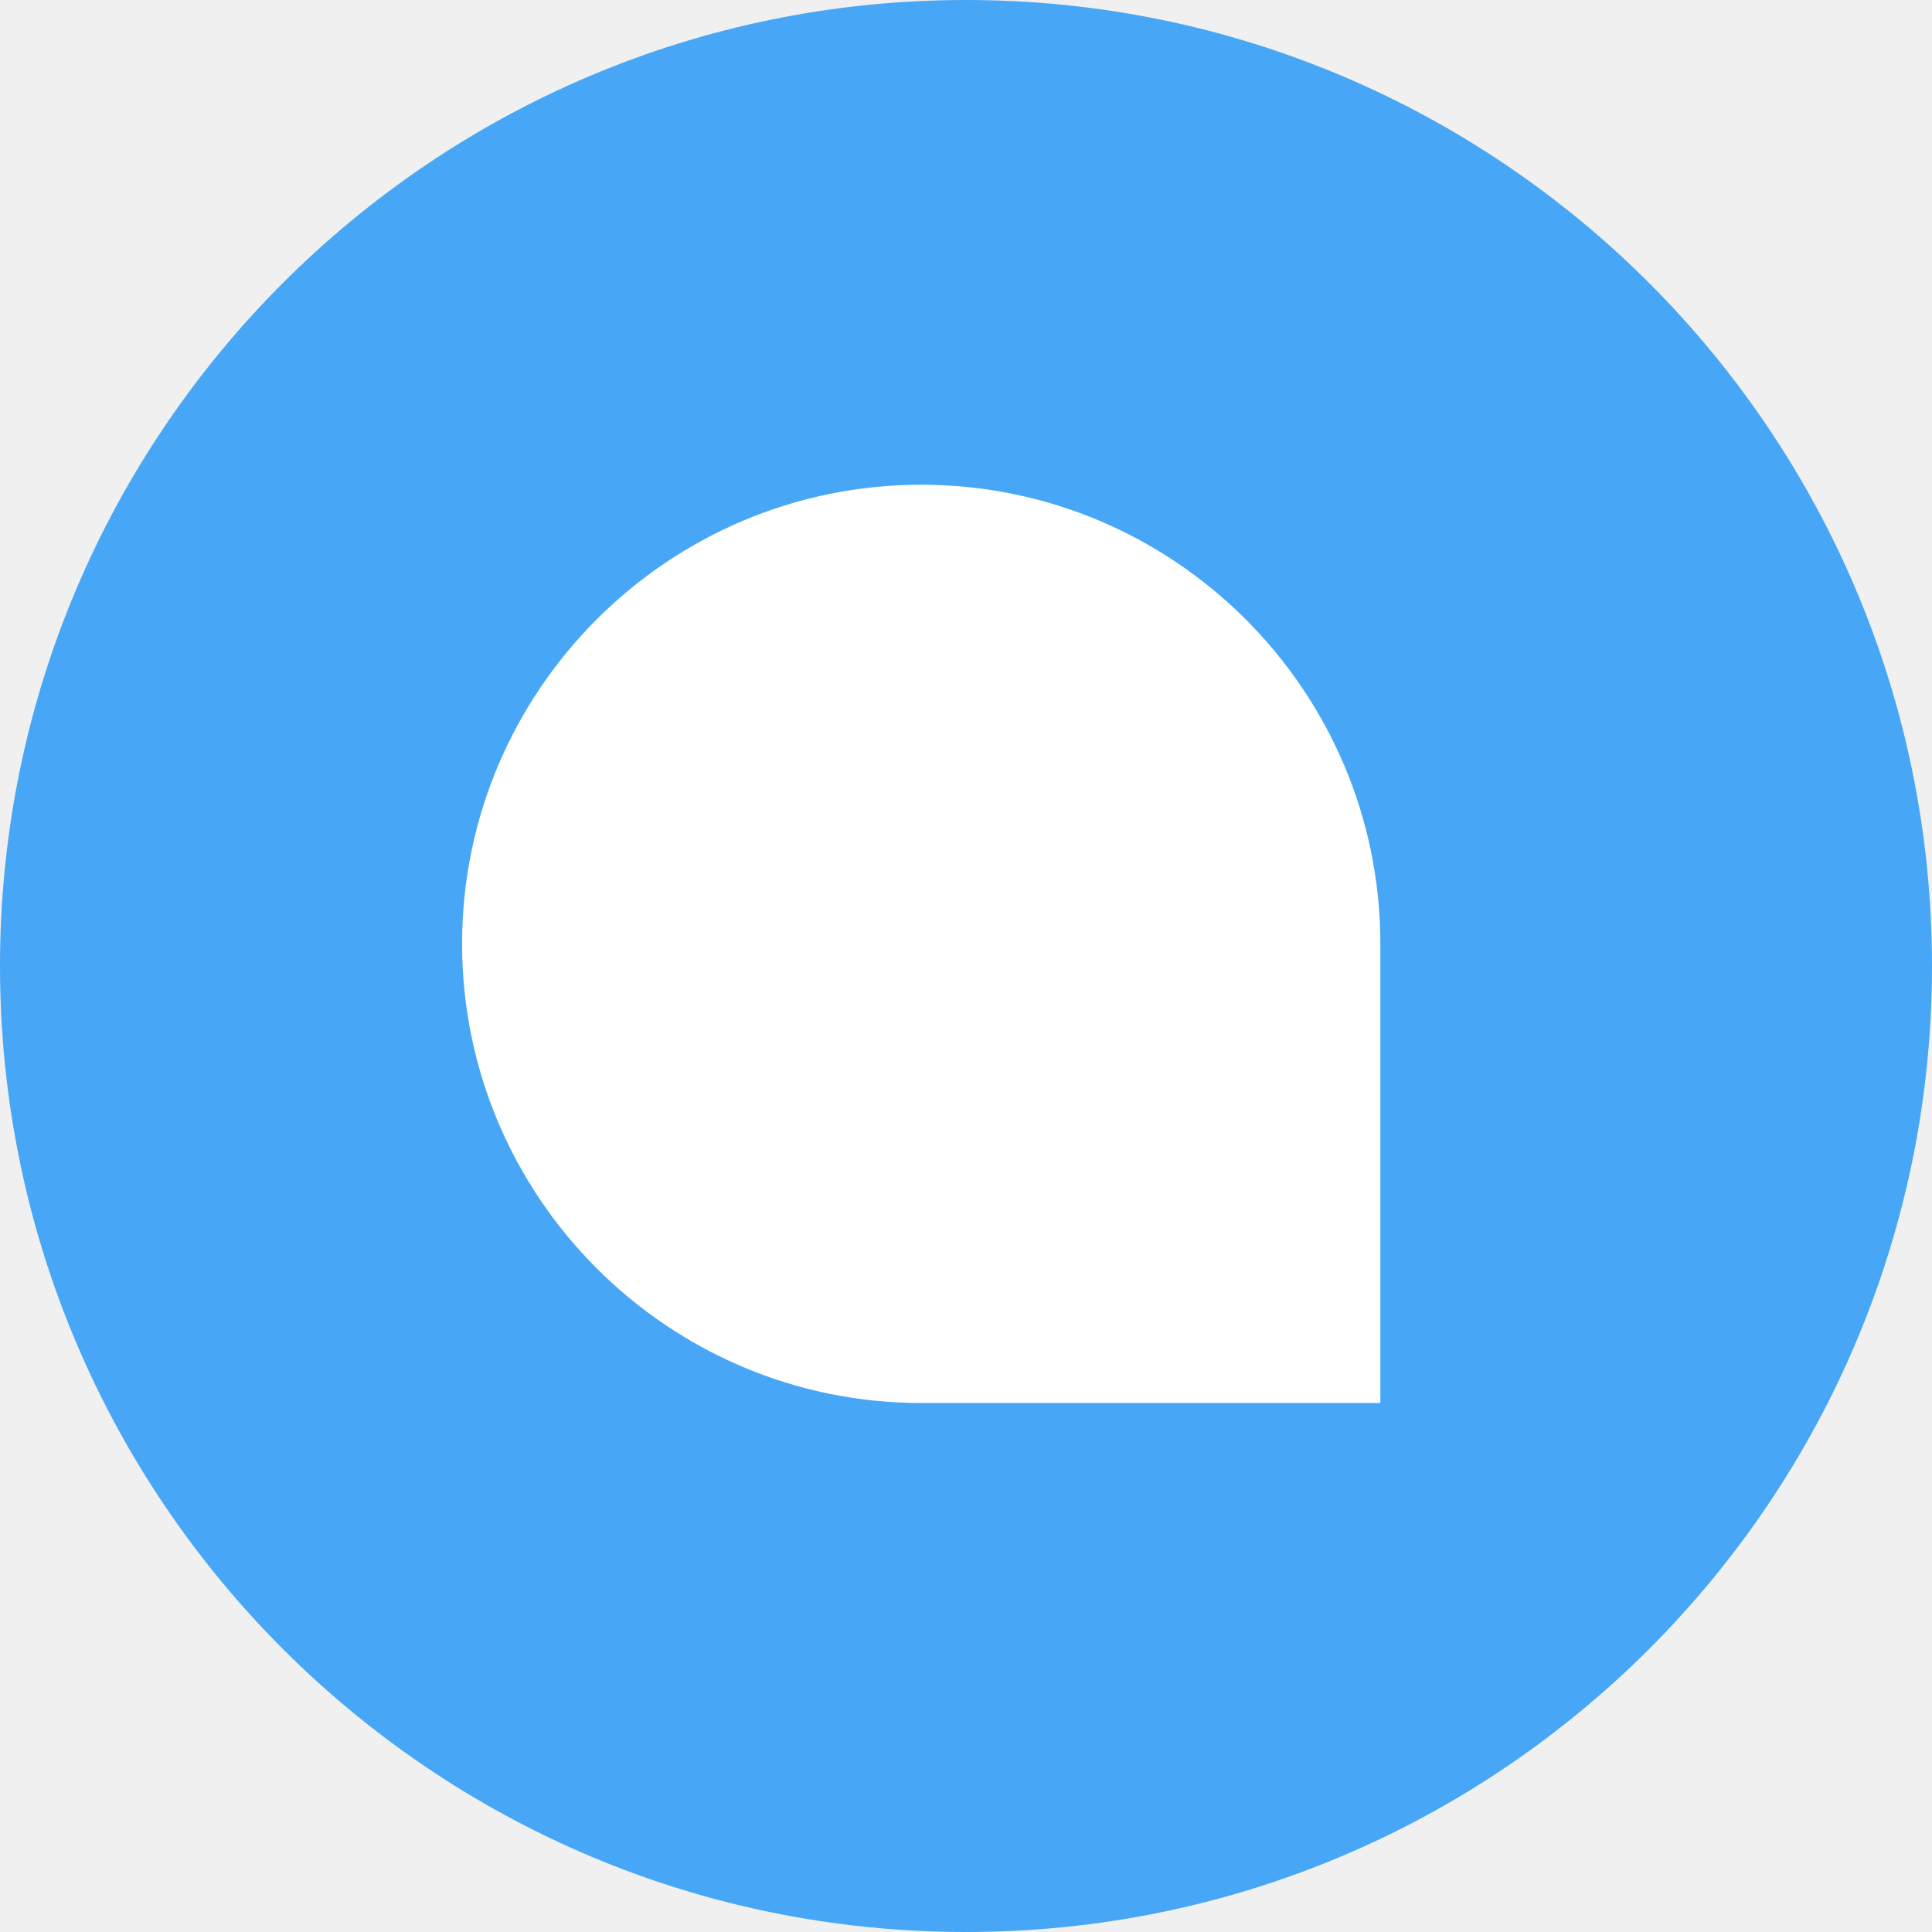
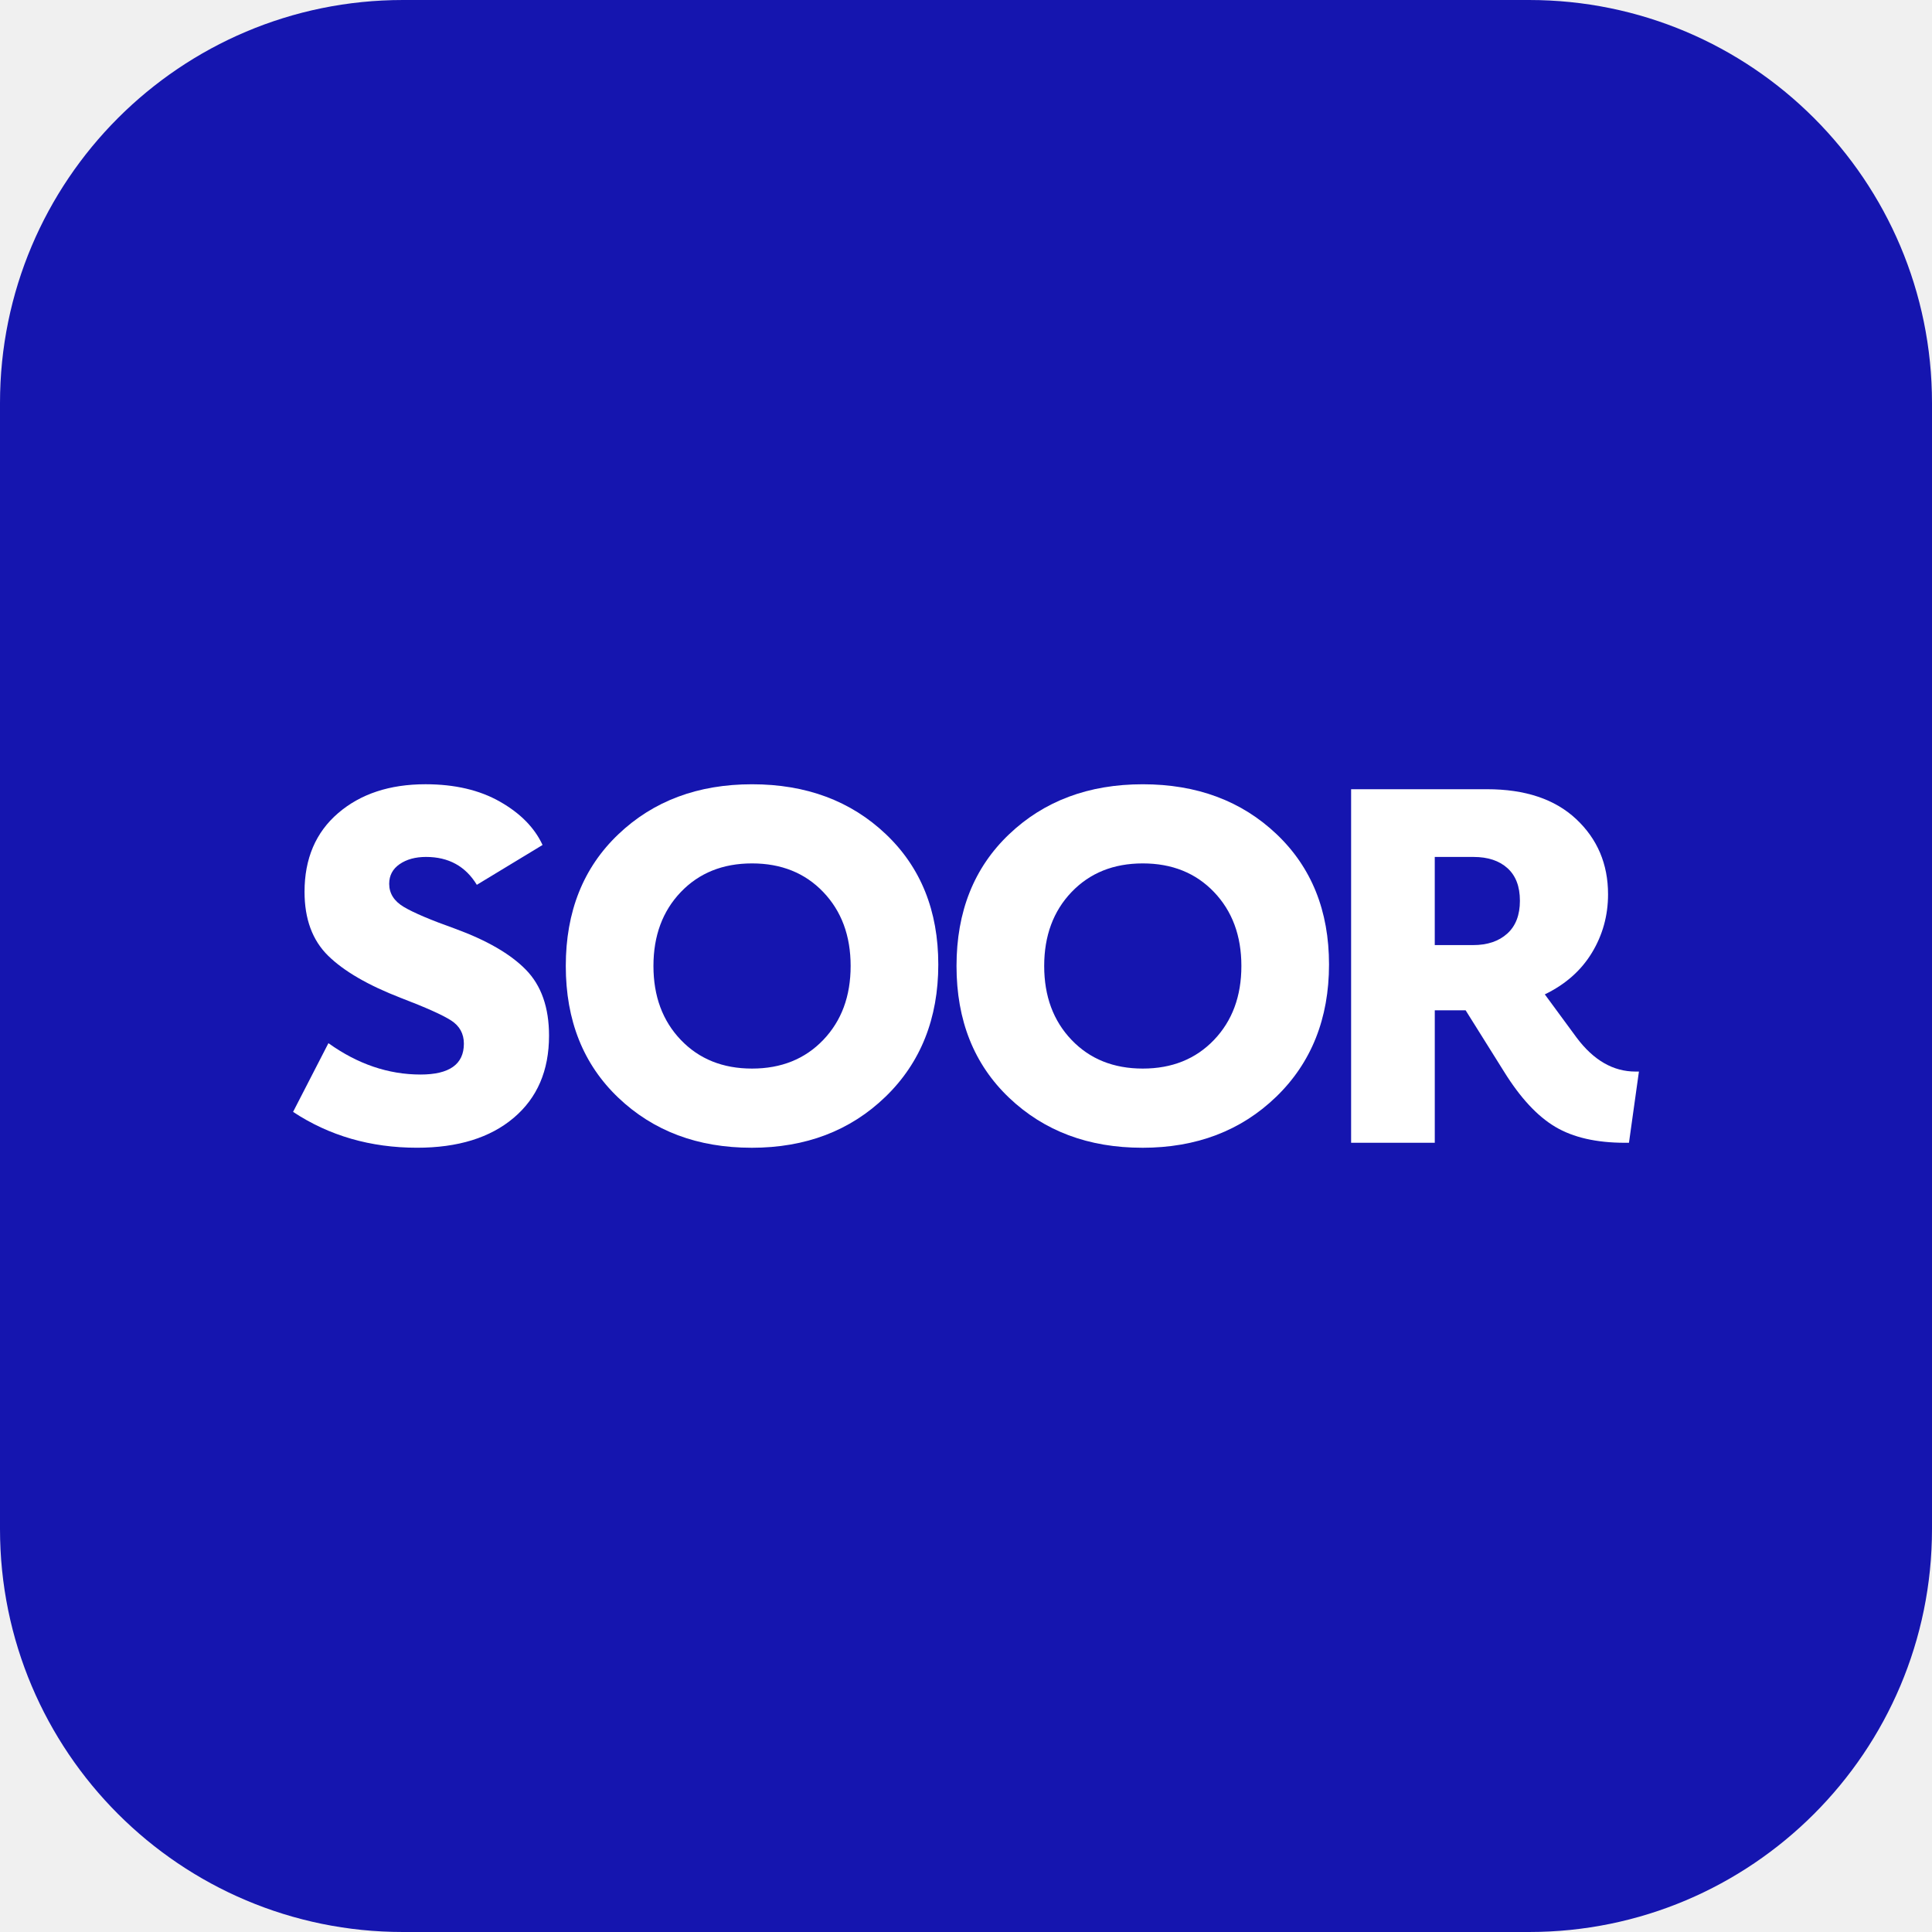
- <svg xmlns="http://www.w3.org/2000/svg" width="512px" height="512px" viewBox="0 0 512 512" version="1.1">
-   <g id="Logo" stroke="none" stroke-width="1" fill="none" fill-rule="evenodd">
-     <g id="woot-log" fill-rule="nonzero">
-       <circle id="Oval" fill="#47A7F6" cx="256" cy="256" r="256" />
-       <path d="M362.808,368.808 L244.123,368.808 C178.699,368.808 125.457,315.562 125.457,250.122 C125.457,184.703 178.699,131.457 244.124,131.457 C309.565,131.457 362.808,184.703 362.808,250.122 L362.808,368.808 Z" id="Fill-1" stroke="#FFFFFF" stroke-width="6" fill="#FFFFFF" />
-     </g>
+ <svg xmlns="http://www.w3.org/2000/svg" id="Layer_1" data-name="Layer 1" viewBox="0 0 1080 1080">
+   <defs>
+     <style>
+       .cls-1 {
+         fill: #fff;
+       }
+ 
+       .cls-2 {
+         fill: #1515af;
+       }
+     </style>
+   </defs>
+   <rect class="cls-2" x="0" y="0" width="1080" height="1080" rx="225.25" ry="225.25" />
+   <g>
+     <path class="cls-1" d="M237.88,438.4c16.33,0,30.2,3.24,41.61,9.74,11.42,6.5,19.35,14.57,23.8,24.21l-36.74,22.27c-6.32-10.39-15.78-15.59-28.4-15.59-5.94,0-10.86,1.35-14.75,4.03-3.9,2.69-5.84,6.36-5.84,11,0,5.38,2.74,9.7,8.21,12.94,5.47,3.25,14.99,7.29,28.53,12.11,17.81,6.51,31.04,14.15,39.67,22.97,8.63,8.82,12.94,21.11,12.94,36.88,0,19.49-6.59,34.8-19.76,45.93-13.18,11.14-31.18,16.7-54.01,16.7-25.98,0-49.09-6.68-69.31-20.04l19.76-38.41c16.33,11.69,33.5,17.53,51.5,17.53,16.15,0,24.22-5.74,24.22-17.25,0-5.57-2.37-9.89-7.1-12.95-4.73-3.06-14.15-7.28-28.25-12.67-18.2-7.05-31.7-14.89-40.5-23.51-8.82-8.64-13.22-20.55-13.22-35.77,0-18.56,6.26-33.22,18.78-43.98,12.53-10.76,28.82-16.14,48.86-16.14Z" />
+     <path class="cls-1" d="M420.12,641.6c-30.07,0-54.88-9.32-74.47-27.97-19.58-18.65-29.37-43.2-29.37-73.63s9.79-54.98,29.37-73.62c19.58-18.65,44.49-27.97,74.74-27.97s55.17,9.28,74.75,27.84c19.57,18.56,29.37,42.86,29.37,72.93s-9.84,54.88-29.51,73.9c-19.67,19.03-44.63,28.53-74.87,28.53ZM380.59,581.33c10.2,10.67,23.47,16.01,39.8,16.01s29.6-5.34,39.81-16.01c10.21-10.67,15.31-24.45,15.31-41.34s-5.1-30.66-15.31-41.34c-10.2-10.67-23.48-16-39.81-16s-29.59,5.34-39.8,16c-10.21,10.67-15.31,24.46-15.31,41.34s5.1,30.67,15.31,41.34Z" />
+     <path class="cls-1" d="M638.54,641.6c-30.07,0-54.88-9.32-74.47-27.97-19.58-18.65-29.37-43.2-29.37-73.63s9.79-54.98,29.37-73.62c19.58-18.65,44.49-27.97,74.74-27.97s55.17,9.28,74.75,27.84c19.57,18.56,29.37,42.86,29.37,72.93s-9.84,54.88-29.51,73.9c-19.67,19.03-44.63,28.53-74.87,28.53ZM599.02,581.33c10.2,10.67,23.47,16.01,39.8,16.01s29.6-5.34,39.81-16.01c10.21-10.67,15.31-24.45,15.31-41.34s-5.1-30.66-15.31-41.34c-10.2-10.67-23.48-16-39.81-16s-29.59,5.34-39.8,16c-10.21,10.67-15.31,24.46-15.31,41.34s5.1,30.67,15.31,41.34Z" />
+     <path class="cls-1" d="M914.22,599.01h1.95l-5.57,39.81h-2.22c-15.97,0-28.95-2.96-38.97-8.91-10.02-5.94-19.58-16.24-28.67-30.9l-21.44-34.24h-17.25v74.05h-46.77v-197.64h75.99c21.34,0,37.95,5.56,49.83,16.7,11.88,11.14,17.81,25.15,17.81,42.04,0,11.88-3.02,22.78-9.04,32.7-6.03,9.93-14.81,17.68-26.31,23.24l17.81,24.22c9.46,12.62,20.42,18.93,32.85,18.93ZM802.04,479.04v49.27h21.43c7.97,0,14.34-2.13,19.07-6.4,4.74-4.27,7.1-10.39,7.1-18.38s-2.33-14.05-6.96-18.23c-4.64-4.18-10.96-6.26-18.93-6.26h-21.71Z" />
  </g>
</svg>
